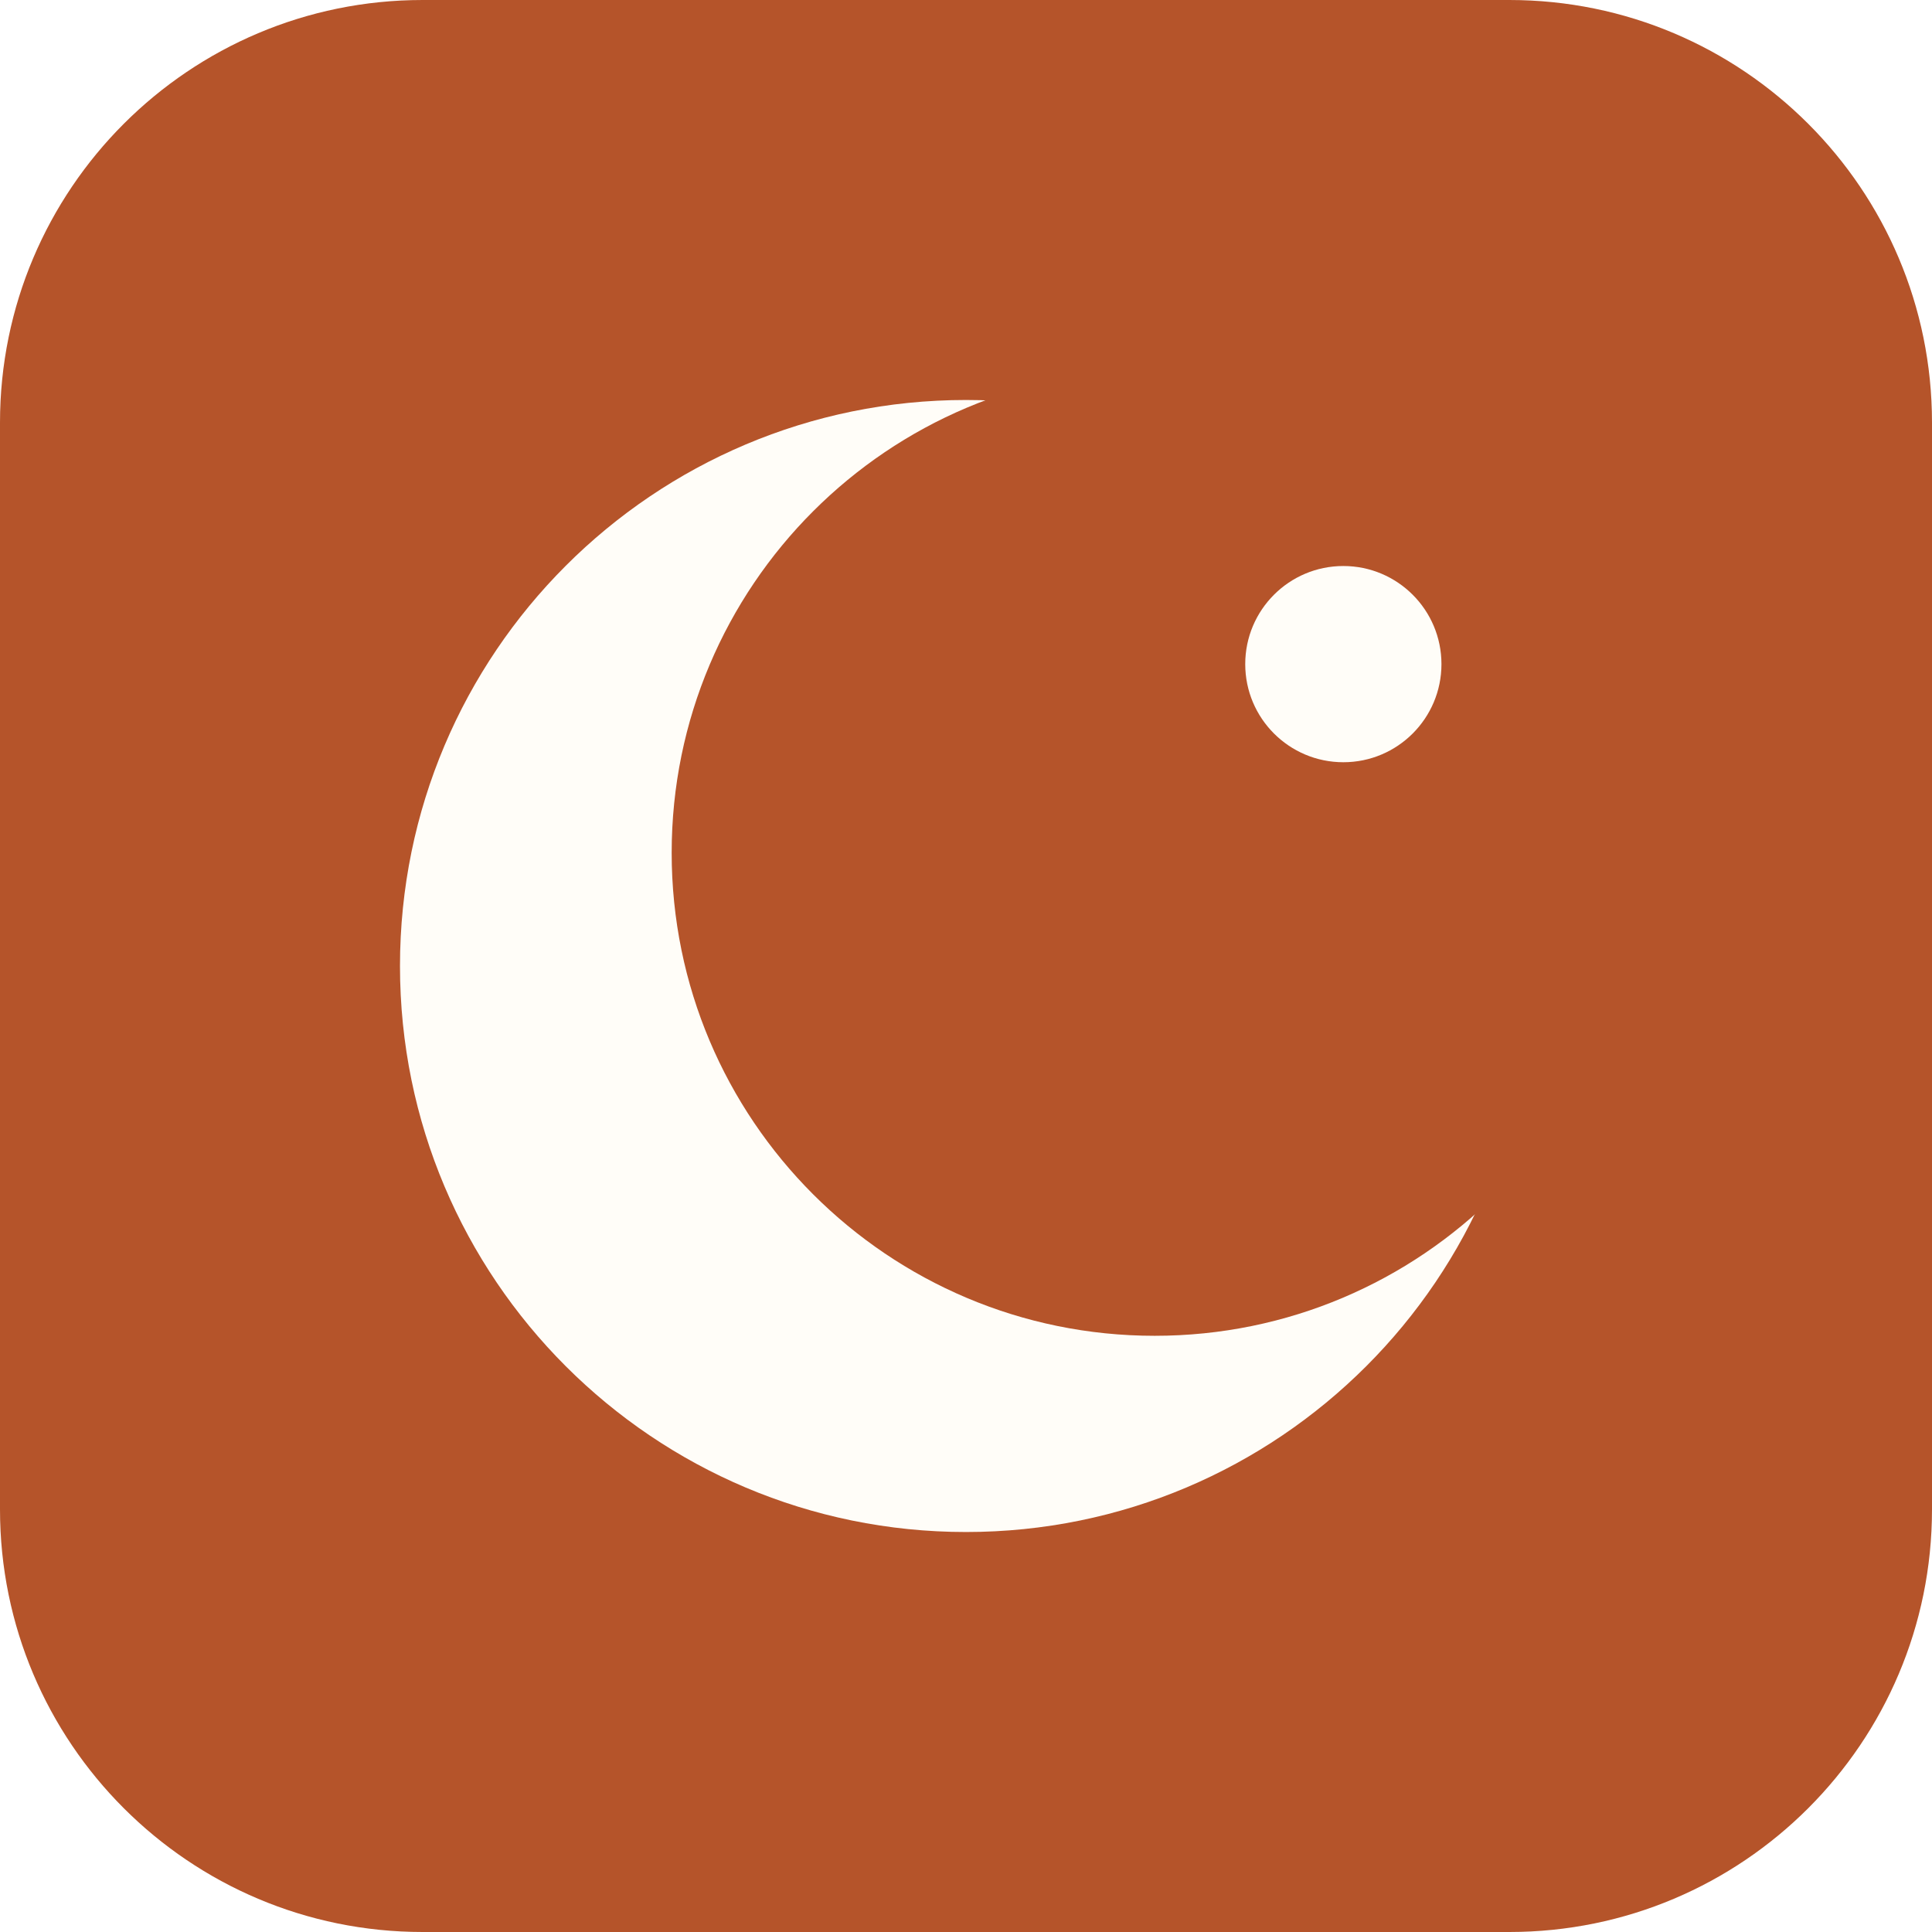
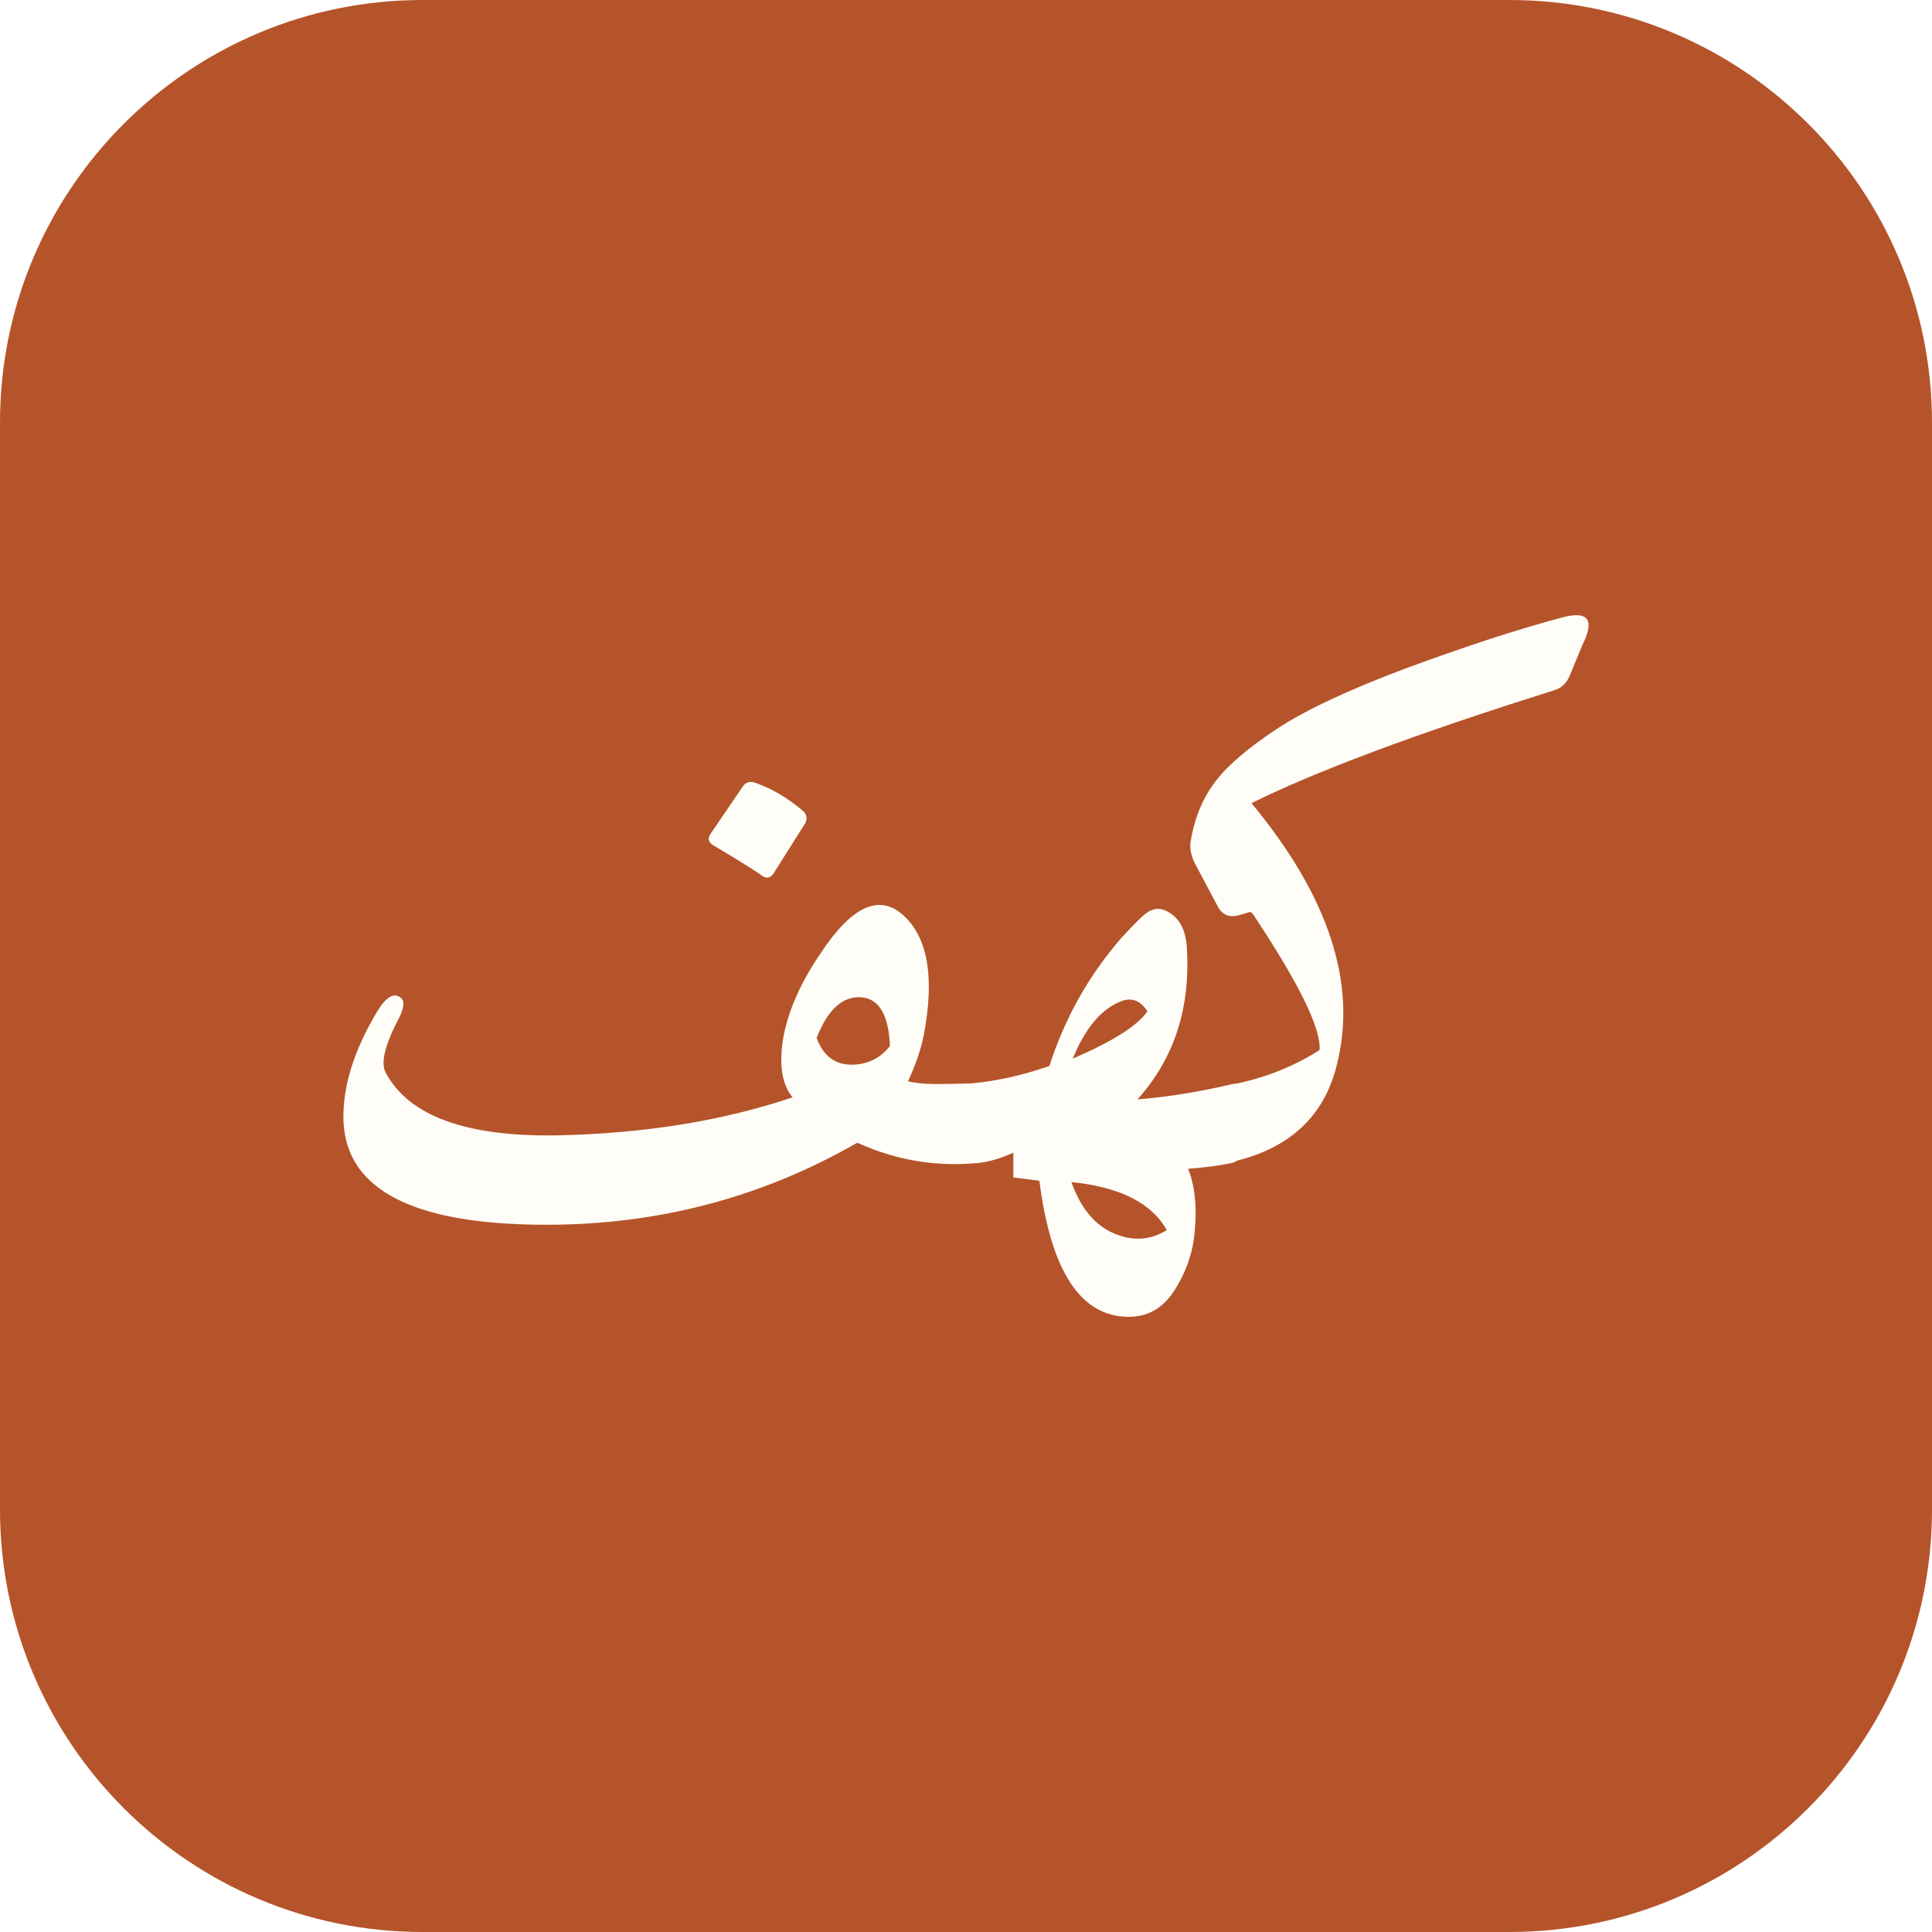
<svg xmlns="http://www.w3.org/2000/svg" viewBox="0 0 512 512">
  <rect width="512" height="512" rx="112" fill="#b5542a" />
-   <circle cx="256" cy="256" r="150" fill="#fffdf8" />
-   <circle cx="306" cy="226" r="128" fill="#b5542a" />
-   <circle cx="356" cy="176" r="26" fill="#fffdf8" />
+   <path fill="#fffdf8" transform="matrix(0.17677 0 0 -0.17677 79.94 305.66)" d="M778 300Q848 406 902 357Q957 307 933 179Q927 147 909 108Q926 104 950.5 104.0Q975 104 1006 105Q1035 107 1042 79Q1045 69 1045 60Q1044 -12 1006 -15Q917 -22 833 16Q619 -107 367 -107Q51 -107 63 68Q67 136 114 214Q134 246 149 233Q157 226 147 205Q114 143 126 121Q178 24 381 27Q482 29 570.5 43.5Q659 58 736 84Q712 113 722 173Q733 234 778 300ZM839 234Q797 237 772 173Q787 133 824 133Q860 133 882 161Q879 231 839 234ZM662 551Q668 559 679 556Q699 549 717.5 538.0Q736 527 752 513Q760 505 755 495L707 419Q700 409 689 417Q679 425 617 462Q606 469 613 479ZM1295 364Q1324 351 1327 310Q1336 173 1253 81Q1281 83 1317.0 88.5Q1353 94 1396 104Q1415 108 1423 85Q1434 46 1422 12Q1409 -10 1396 -14Q1377 -18 1360.5 -20.0Q1344 -22 1329 -23Q1344 -61 1339 -115Q1337 -141 1329.0 -163.5Q1321 -186 1308 -206Q1283 -245 1240 -245Q1132 -245 1106 -41L1067 -36V1Q1031 -15 1004 -15Q979 -15 968 32Q967 38 966.0 47.0Q965 56 963 68Q960 93 987 102Q992 104 996.5 104.0Q1001 104 1005 105Q1028 107 1057.0 113.0Q1086 119 1121 131Q1138 184 1164.5 231.5Q1191 279 1228 322Q1258 355 1269 362Q1282 370 1295 364ZM1154 -43Q1175 -102 1218 -120Q1260 -138 1297 -115Q1263 -54 1154 -43ZM1268 213Q1253 236 1231 229Q1185 213 1156 142Q1200 161 1228.0 178.5Q1256 196 1268 213ZM1920 762 1901 716Q1894 700 1880 695Q1721 645 1607.5 602.5Q1494 560 1424 525Q1598 315 1552 133Q1524 18 1398 -12Q1378 -17 1365 13Q1352 41 1357 69Q1361 96 1394 103Q1434 111 1467.0 124.5Q1500 138 1526 155Q1530 202 1428 356Q1425 361 1422 362L1405 357Q1383 351 1373 371L1339 435Q1330 453 1333 469Q1342 522 1371 559Q1385 577 1408.0 596.5Q1431 616 1463 637Q1495 658 1543.0 680.5Q1591 703 1655 727Q1720 751 1778.0 770.0Q1836 789 1888 803Q1949 820 1920 762Z" />
</svg>
